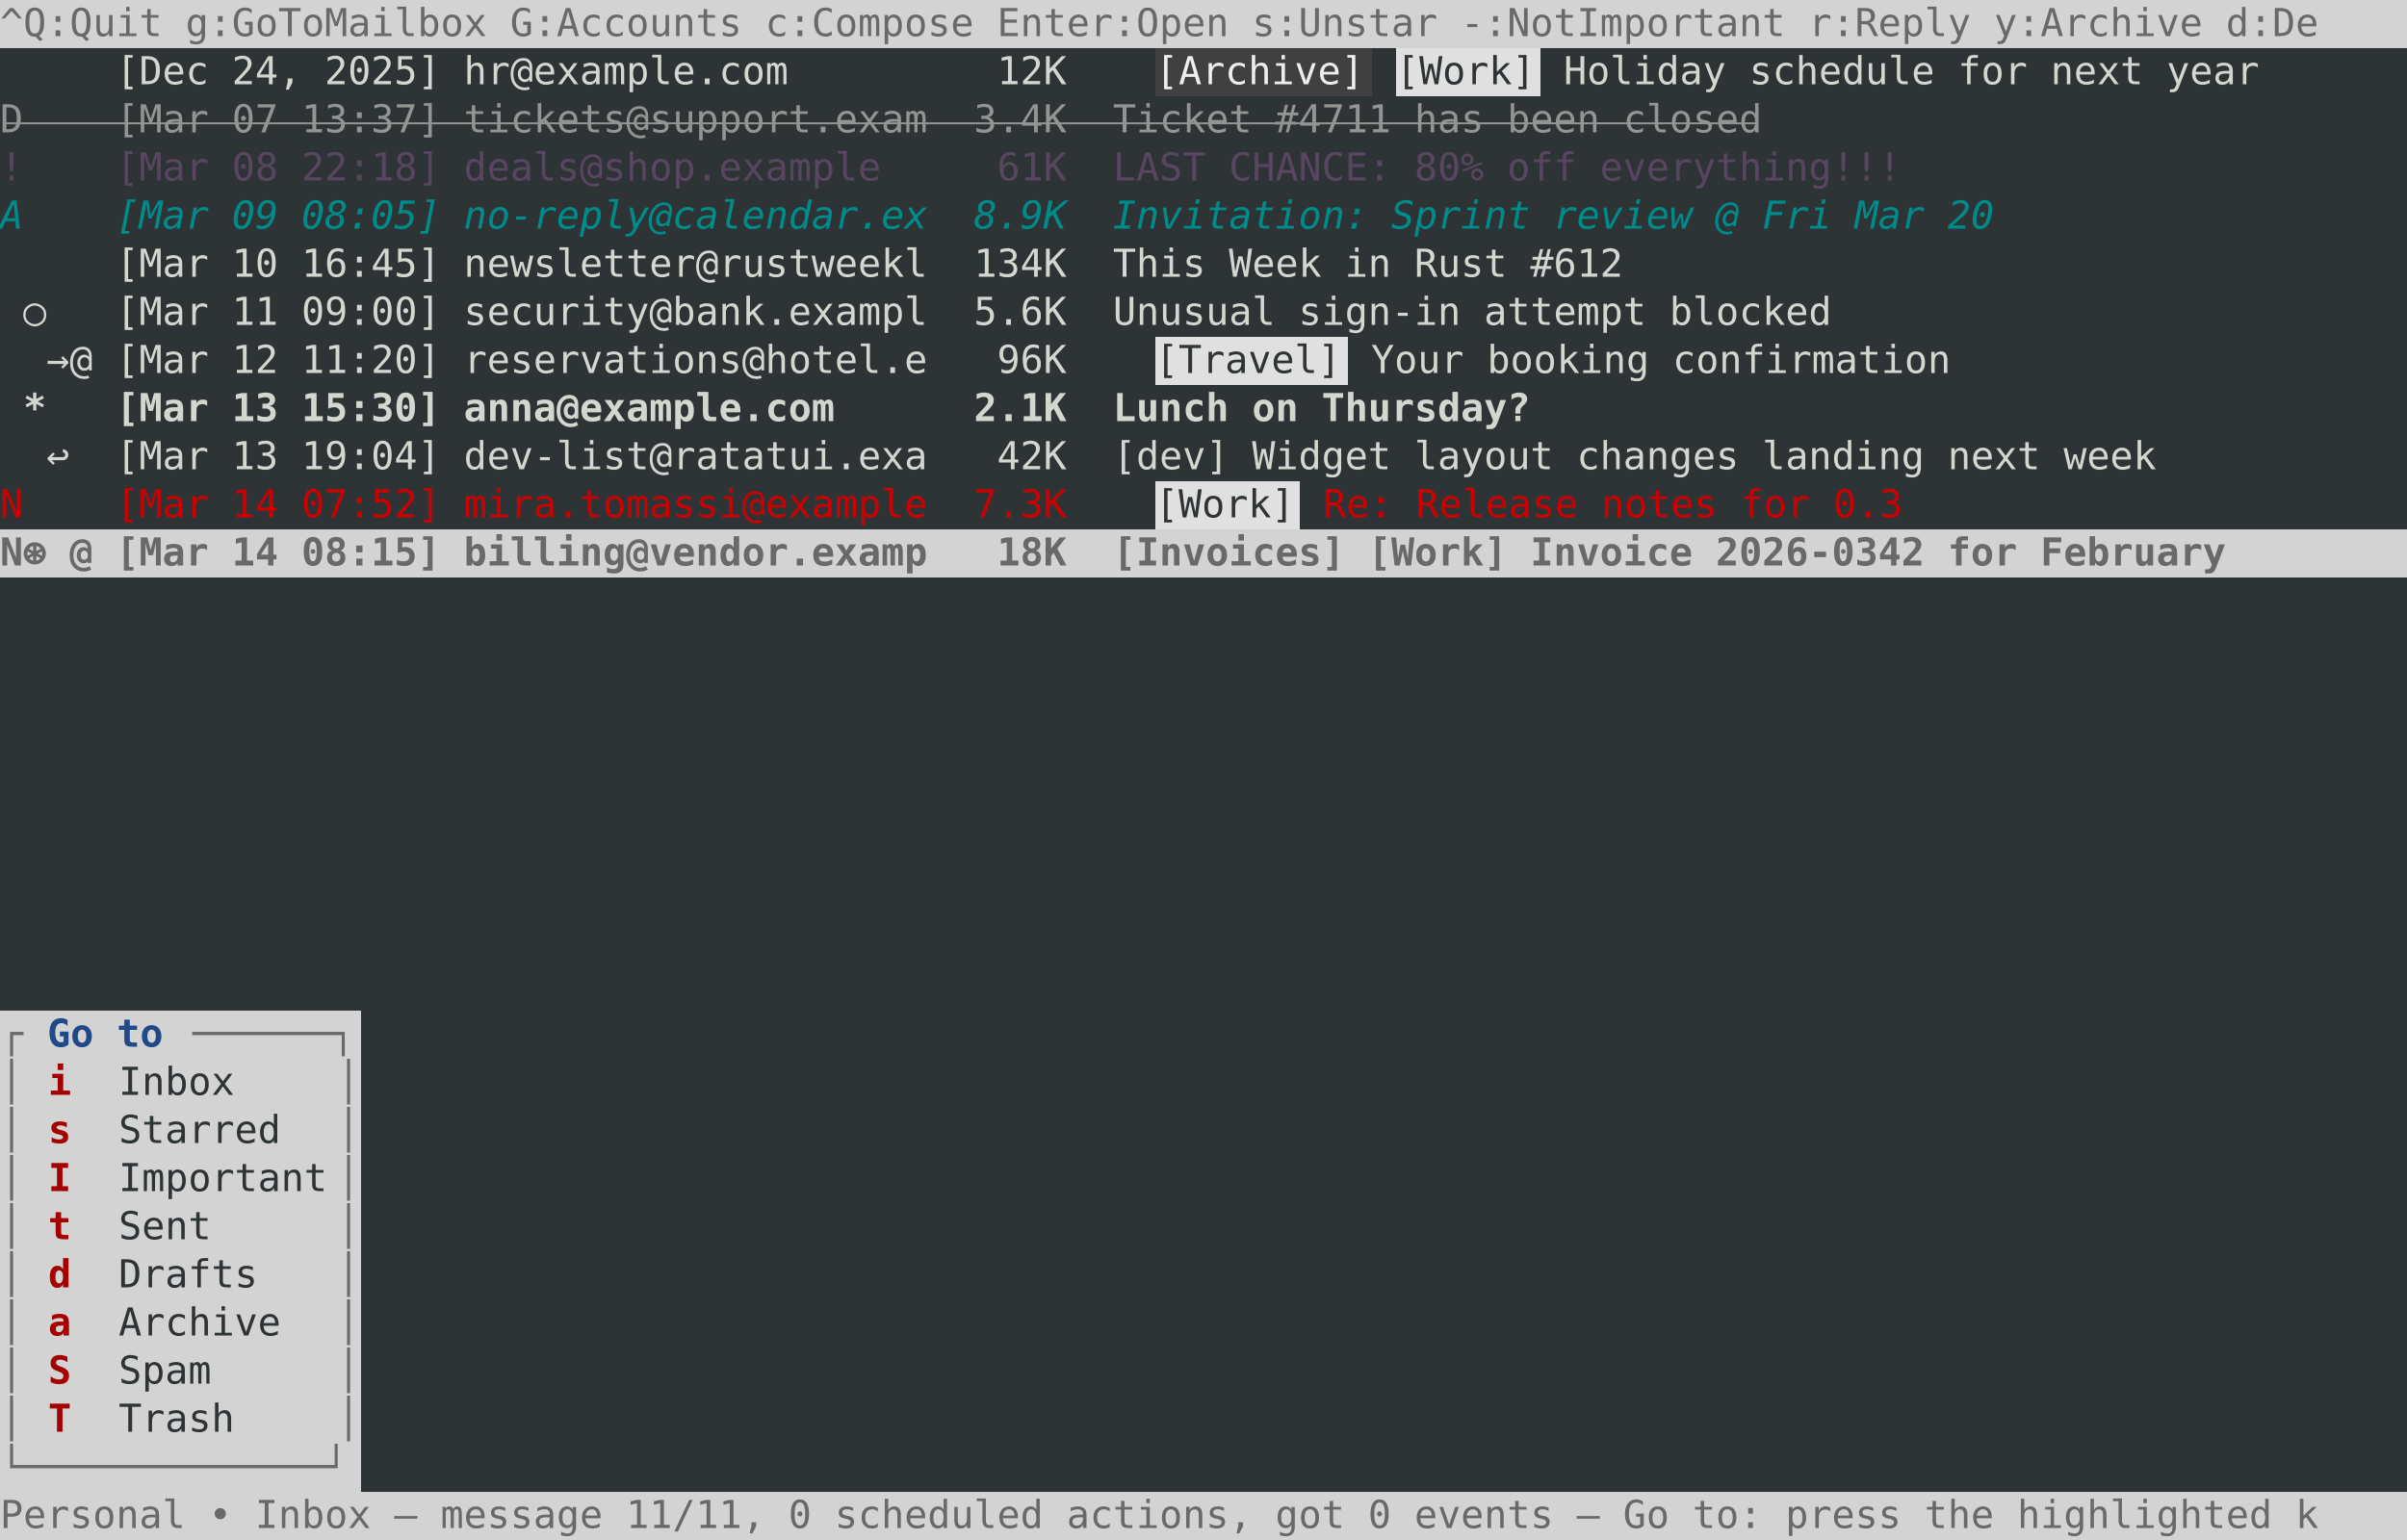
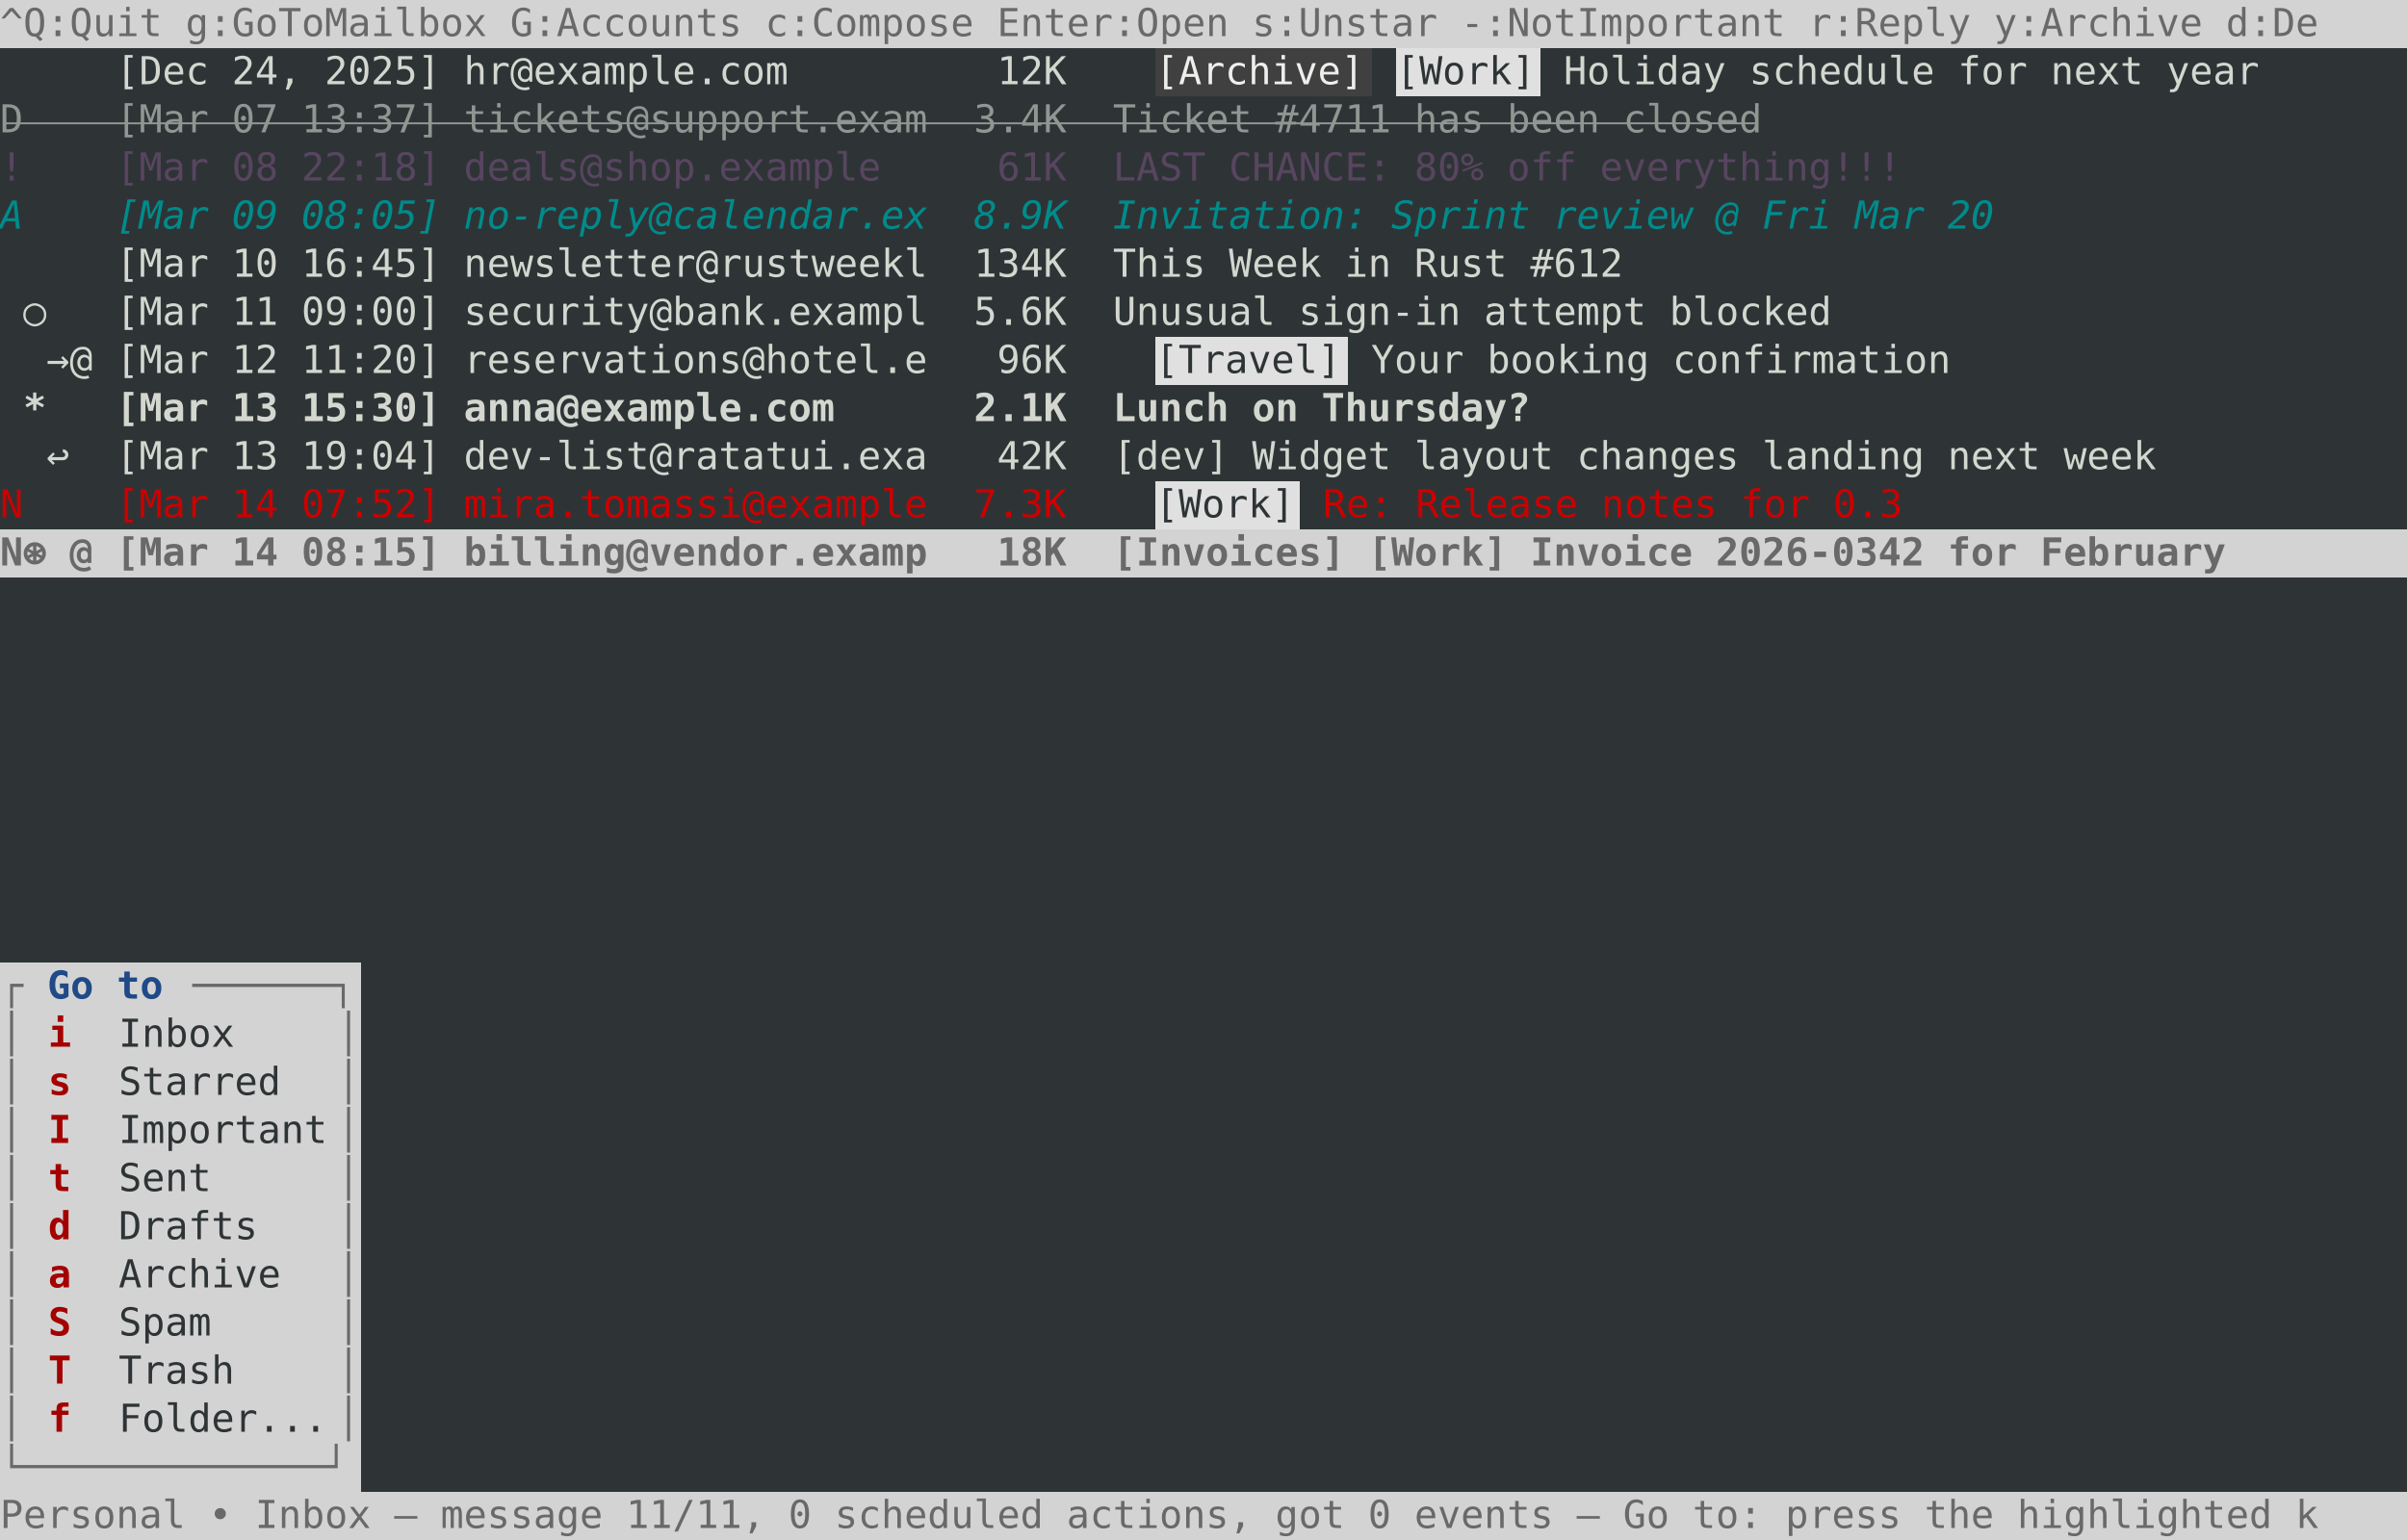
<svg xmlns="http://www.w3.org/2000/svg" width="1000" height="640" viewBox="0 0 1000 640" font-family="'DejaVu Sans Mono', Menlo, Consolas, monospace" font-size="16px">
  <rect width="100%" height="100%" fill="#2e3436" />
  <rect x="0" y="0" width="1000" height="20" fill="#d3d3d3" />
  <text x="0" y="15" fill="#696969" textLength="1000" lengthAdjust="spacingAndGlyphs" xml:space="preserve">^Q:Quit g:GoToMailbox G:Accounts c:Compose Enter:Open s:Unstar -:NotImportant r:Reply y:Archive d:De</text>
  <text x="0" y="35" fill="#d3d7cf" textLength="480" lengthAdjust="spacingAndGlyphs" xml:space="preserve">     [Dec 24, 2025] hr@example.com         12K  </text>
  <rect x="480" y="20" width="90" height="20" fill="#404040" />
  <text x="480" y="35" fill="#eeeeec" textLength="90" lengthAdjust="spacingAndGlyphs" xml:space="preserve">[Archive]</text>
  <rect x="580" y="20" width="60" height="20" fill="#e0e0e0" />
  <text x="580" y="35" fill="#2e3436" textLength="60" lengthAdjust="spacingAndGlyphs" xml:space="preserve">[Work]</text>
  <text x="640" y="35" fill="#d3d7cf" textLength="360" lengthAdjust="spacingAndGlyphs" xml:space="preserve"> Holiday schedule for next year     </text>
  <text x="0" y="55" fill="#d3d7cf" textLength="1000" lengthAdjust="spacingAndGlyphs" xml:space="preserve" text-decoration="line-through" opacity="0.6">D    [Mar 07 13:37] tickets@support.exam  3.4K  Ticket #4711 has been closed                        </text>
  <text x="0" y="75" fill="#75507b" textLength="1000" lengthAdjust="spacingAndGlyphs" xml:space="preserve" opacity="0.6">!    [Mar 08 22:18] deals@shop.example     61K  LAST CHANCE: 80% off everything!!!                  </text>
  <text x="0" y="95" fill="#008b8b" textLength="1000" lengthAdjust="spacingAndGlyphs" xml:space="preserve" font-style="italic">A    [Mar 09 08:05] no-reply@calendar.ex  8.9K  Invitation: Sprint review @ Fri Mar 20              </text>
  <text x="0" y="115" fill="#d3d7cf" textLength="1000" lengthAdjust="spacingAndGlyphs" xml:space="preserve">     [Mar 10 16:45] newsletter@rustweekl  134K  This Week in Rust #612                              </text>
  <text x="0" y="135" fill="#d3d7cf" textLength="1000" lengthAdjust="spacingAndGlyphs" xml:space="preserve"> ○   [Mar 11 09:00] security@bank.exampl  5.6K  Unusual sign-in attempt blocked                     </text>
  <text x="0" y="155" fill="#d3d7cf" textLength="480" lengthAdjust="spacingAndGlyphs" xml:space="preserve">  →@ [Mar 12 11:20] reservations@hotel.e   96K  </text>
  <rect x="480" y="140" width="80" height="20" fill="#e0e0e0" />
  <text x="480" y="155" fill="#2e3436" textLength="80" lengthAdjust="spacingAndGlyphs" xml:space="preserve">[Travel]</text>
  <text x="560" y="155" fill="#d3d7cf" textLength="440" lengthAdjust="spacingAndGlyphs" xml:space="preserve"> Your booking confirmation                  </text>
  <text x="0" y="175" fill="#d3d7cf" textLength="1000" lengthAdjust="spacingAndGlyphs" xml:space="preserve" font-weight="bold"> *   [Mar 13 15:30] anna@example.com      2.1K  Lunch on Thursday?                                  </text>
  <text x="0" y="195" fill="#d3d7cf" textLength="1000" lengthAdjust="spacingAndGlyphs" xml:space="preserve">  ↩  [Mar 13 19:04] dev-list@ratatui.exa   42K  [dev] Widget layout changes landing next week       </text>
  <text x="0" y="215" fill="#cc0000" textLength="480" lengthAdjust="spacingAndGlyphs" xml:space="preserve">N    [Mar 14 07:52] mira.tomassi@example  7.3K  </text>
  <rect x="480" y="200" width="60" height="20" fill="#e0e0e0" />
  <text x="480" y="215" fill="#2e3436" textLength="60" lengthAdjust="spacingAndGlyphs" xml:space="preserve">[Work]</text>
  <text x="540" y="215" fill="#cc0000" textLength="460" lengthAdjust="spacingAndGlyphs" xml:space="preserve"> Re: Release notes for 0.3                    </text>
  <rect x="0" y="220" width="1000" height="20" fill="#d3d3d3" />
  <text x="0" y="235" fill="#696969" textLength="1000" lengthAdjust="spacingAndGlyphs" xml:space="preserve" font-weight="bold">N⊛ @ [Mar 14 08:15] billing@vendor.examp   18K  [Invoices] [Work] Invoice 2026-0342 for February    </text>
+   <rect x="0" y="400" width="10" height="20" fill="#d3d3d3" />
+   <text x="0" y="415" fill="#696969" textLength="10" lengthAdjust="spacingAndGlyphs" xml:space="preserve">┌</text>
+   <rect x="10" y="400" width="70" height="20" fill="#d3d3d3" />
+   <text x="10" y="415" fill="#204a87" textLength="70" lengthAdjust="spacingAndGlyphs" xml:space="preserve" font-weight="bold"> Go to </text>
+   <rect x="80" y="400" width="70" height="20" fill="#d3d3d3" />
+   <text x="80" y="415" fill="#696969" textLength="70" lengthAdjust="spacingAndGlyphs" xml:space="preserve">──────┐</text>
  <rect x="0" y="420" width="10" height="20" fill="#d3d3d3" />
-   <text x="0" y="435" fill="#696969" textLength="10" lengthAdjust="spacingAndGlyphs" xml:space="preserve">┌</text>
-   <rect x="10" y="420" width="70" height="20" fill="#d3d3d3" />
-   <text x="10" y="435" fill="#204a87" textLength="70" lengthAdjust="spacingAndGlyphs" xml:space="preserve" font-weight="bold"> Go to </text>
-   <rect x="80" y="420" width="70" height="20" fill="#d3d3d3" />
-   <text x="80" y="435" fill="#696969" textLength="70" lengthAdjust="spacingAndGlyphs" xml:space="preserve">──────┐</text>
+   <text x="0" y="435" fill="#696969" textLength="10" lengthAdjust="spacingAndGlyphs" xml:space="preserve">│</text>
+   <rect x="10" y="420" width="10" height="20" fill="#d3d3d3" />
+   <rect x="20" y="420" width="10" height="20" fill="#d3d3d3" />
+   <text x="20" y="435" fill="#a40000" textLength="10" lengthAdjust="spacingAndGlyphs" xml:space="preserve" font-weight="bold">i</text>
+   <rect x="30" y="420" width="110" height="20" fill="#d3d3d3" />
+   <text x="30" y="435" fill="#2e3436" textLength="110" lengthAdjust="spacingAndGlyphs" xml:space="preserve">  Inbox    </text>
+   <rect x="140" y="420" width="10" height="20" fill="#d3d3d3" />
+   <text x="140" y="435" fill="#696969" textLength="10" lengthAdjust="spacingAndGlyphs" xml:space="preserve">│</text>
  <rect x="0" y="440" width="10" height="20" fill="#d3d3d3" />
  <text x="0" y="455" fill="#696969" textLength="10" lengthAdjust="spacingAndGlyphs" xml:space="preserve">│</text>
  <rect x="10" y="440" width="10" height="20" fill="#d3d3d3" />
  <rect x="20" y="440" width="10" height="20" fill="#d3d3d3" />
-   <text x="20" y="455" fill="#a40000" textLength="10" lengthAdjust="spacingAndGlyphs" xml:space="preserve" font-weight="bold">i</text>
+   <text x="20" y="455" fill="#a40000" textLength="10" lengthAdjust="spacingAndGlyphs" xml:space="preserve" font-weight="bold">s</text>
  <rect x="30" y="440" width="110" height="20" fill="#d3d3d3" />
-   <text x="30" y="455" fill="#2e3436" textLength="110" lengthAdjust="spacingAndGlyphs" xml:space="preserve">  Inbox    </text>
+   <text x="30" y="455" fill="#2e3436" textLength="110" lengthAdjust="spacingAndGlyphs" xml:space="preserve">  Starred  </text>
  <rect x="140" y="440" width="10" height="20" fill="#d3d3d3" />
  <text x="140" y="455" fill="#696969" textLength="10" lengthAdjust="spacingAndGlyphs" xml:space="preserve">│</text>
  <rect x="0" y="460" width="10" height="20" fill="#d3d3d3" />
  <text x="0" y="475" fill="#696969" textLength="10" lengthAdjust="spacingAndGlyphs" xml:space="preserve">│</text>
  <rect x="10" y="460" width="10" height="20" fill="#d3d3d3" />
  <rect x="20" y="460" width="10" height="20" fill="#d3d3d3" />
-   <text x="20" y="475" fill="#a40000" textLength="10" lengthAdjust="spacingAndGlyphs" xml:space="preserve" font-weight="bold">s</text>
+   <text x="20" y="475" fill="#a40000" textLength="10" lengthAdjust="spacingAndGlyphs" xml:space="preserve" font-weight="bold">I</text>
  <rect x="30" y="460" width="110" height="20" fill="#d3d3d3" />
-   <text x="30" y="475" fill="#2e3436" textLength="110" lengthAdjust="spacingAndGlyphs" xml:space="preserve">  Starred  </text>
+   <text x="30" y="475" fill="#2e3436" textLength="110" lengthAdjust="spacingAndGlyphs" xml:space="preserve">  Important</text>
  <rect x="140" y="460" width="10" height="20" fill="#d3d3d3" />
  <text x="140" y="475" fill="#696969" textLength="10" lengthAdjust="spacingAndGlyphs" xml:space="preserve">│</text>
  <rect x="0" y="480" width="10" height="20" fill="#d3d3d3" />
  <text x="0" y="495" fill="#696969" textLength="10" lengthAdjust="spacingAndGlyphs" xml:space="preserve">│</text>
  <rect x="10" y="480" width="10" height="20" fill="#d3d3d3" />
  <rect x="20" y="480" width="10" height="20" fill="#d3d3d3" />
-   <text x="20" y="495" fill="#a40000" textLength="10" lengthAdjust="spacingAndGlyphs" xml:space="preserve" font-weight="bold">I</text>
+   <text x="20" y="495" fill="#a40000" textLength="10" lengthAdjust="spacingAndGlyphs" xml:space="preserve" font-weight="bold">t</text>
  <rect x="30" y="480" width="110" height="20" fill="#d3d3d3" />
-   <text x="30" y="495" fill="#2e3436" textLength="110" lengthAdjust="spacingAndGlyphs" xml:space="preserve">  Important</text>
+   <text x="30" y="495" fill="#2e3436" textLength="110" lengthAdjust="spacingAndGlyphs" xml:space="preserve">  Sent     </text>
  <rect x="140" y="480" width="10" height="20" fill="#d3d3d3" />
  <text x="140" y="495" fill="#696969" textLength="10" lengthAdjust="spacingAndGlyphs" xml:space="preserve">│</text>
  <rect x="0" y="500" width="10" height="20" fill="#d3d3d3" />
  <text x="0" y="515" fill="#696969" textLength="10" lengthAdjust="spacingAndGlyphs" xml:space="preserve">│</text>
  <rect x="10" y="500" width="10" height="20" fill="#d3d3d3" />
  <rect x="20" y="500" width="10" height="20" fill="#d3d3d3" />
-   <text x="20" y="515" fill="#a40000" textLength="10" lengthAdjust="spacingAndGlyphs" xml:space="preserve" font-weight="bold">t</text>
+   <text x="20" y="515" fill="#a40000" textLength="10" lengthAdjust="spacingAndGlyphs" xml:space="preserve" font-weight="bold">d</text>
  <rect x="30" y="500" width="110" height="20" fill="#d3d3d3" />
-   <text x="30" y="515" fill="#2e3436" textLength="110" lengthAdjust="spacingAndGlyphs" xml:space="preserve">  Sent     </text>
+   <text x="30" y="515" fill="#2e3436" textLength="110" lengthAdjust="spacingAndGlyphs" xml:space="preserve">  Drafts   </text>
  <rect x="140" y="500" width="10" height="20" fill="#d3d3d3" />
  <text x="140" y="515" fill="#696969" textLength="10" lengthAdjust="spacingAndGlyphs" xml:space="preserve">│</text>
  <rect x="0" y="520" width="10" height="20" fill="#d3d3d3" />
  <text x="0" y="535" fill="#696969" textLength="10" lengthAdjust="spacingAndGlyphs" xml:space="preserve">│</text>
  <rect x="10" y="520" width="10" height="20" fill="#d3d3d3" />
  <rect x="20" y="520" width="10" height="20" fill="#d3d3d3" />
-   <text x="20" y="535" fill="#a40000" textLength="10" lengthAdjust="spacingAndGlyphs" xml:space="preserve" font-weight="bold">d</text>
+   <text x="20" y="535" fill="#a40000" textLength="10" lengthAdjust="spacingAndGlyphs" xml:space="preserve" font-weight="bold">a</text>
  <rect x="30" y="520" width="110" height="20" fill="#d3d3d3" />
-   <text x="30" y="535" fill="#2e3436" textLength="110" lengthAdjust="spacingAndGlyphs" xml:space="preserve">  Drafts   </text>
+   <text x="30" y="535" fill="#2e3436" textLength="110" lengthAdjust="spacingAndGlyphs" xml:space="preserve">  Archive  </text>
  <rect x="140" y="520" width="10" height="20" fill="#d3d3d3" />
  <text x="140" y="535" fill="#696969" textLength="10" lengthAdjust="spacingAndGlyphs" xml:space="preserve">│</text>
  <rect x="0" y="540" width="10" height="20" fill="#d3d3d3" />
  <text x="0" y="555" fill="#696969" textLength="10" lengthAdjust="spacingAndGlyphs" xml:space="preserve">│</text>
  <rect x="10" y="540" width="10" height="20" fill="#d3d3d3" />
  <rect x="20" y="540" width="10" height="20" fill="#d3d3d3" />
-   <text x="20" y="555" fill="#a40000" textLength="10" lengthAdjust="spacingAndGlyphs" xml:space="preserve" font-weight="bold">a</text>
+   <text x="20" y="555" fill="#a40000" textLength="10" lengthAdjust="spacingAndGlyphs" xml:space="preserve" font-weight="bold">S</text>
  <rect x="30" y="540" width="110" height="20" fill="#d3d3d3" />
-   <text x="30" y="555" fill="#2e3436" textLength="110" lengthAdjust="spacingAndGlyphs" xml:space="preserve">  Archive  </text>
+   <text x="30" y="555" fill="#2e3436" textLength="110" lengthAdjust="spacingAndGlyphs" xml:space="preserve">  Spam     </text>
  <rect x="140" y="540" width="10" height="20" fill="#d3d3d3" />
  <text x="140" y="555" fill="#696969" textLength="10" lengthAdjust="spacingAndGlyphs" xml:space="preserve">│</text>
  <rect x="0" y="560" width="10" height="20" fill="#d3d3d3" />
  <text x="0" y="575" fill="#696969" textLength="10" lengthAdjust="spacingAndGlyphs" xml:space="preserve">│</text>
  <rect x="10" y="560" width="10" height="20" fill="#d3d3d3" />
  <rect x="20" y="560" width="10" height="20" fill="#d3d3d3" />
-   <text x="20" y="575" fill="#a40000" textLength="10" lengthAdjust="spacingAndGlyphs" xml:space="preserve" font-weight="bold">S</text>
+   <text x="20" y="575" fill="#a40000" textLength="10" lengthAdjust="spacingAndGlyphs" xml:space="preserve" font-weight="bold">T</text>
  <rect x="30" y="560" width="110" height="20" fill="#d3d3d3" />
-   <text x="30" y="575" fill="#2e3436" textLength="110" lengthAdjust="spacingAndGlyphs" xml:space="preserve">  Spam     </text>
+   <text x="30" y="575" fill="#2e3436" textLength="110" lengthAdjust="spacingAndGlyphs" xml:space="preserve">  Trash    </text>
  <rect x="140" y="560" width="10" height="20" fill="#d3d3d3" />
  <text x="140" y="575" fill="#696969" textLength="10" lengthAdjust="spacingAndGlyphs" xml:space="preserve">│</text>
  <rect x="0" y="580" width="10" height="20" fill="#d3d3d3" />
  <text x="0" y="595" fill="#696969" textLength="10" lengthAdjust="spacingAndGlyphs" xml:space="preserve">│</text>
  <rect x="10" y="580" width="10" height="20" fill="#d3d3d3" />
  <rect x="20" y="580" width="10" height="20" fill="#d3d3d3" />
-   <text x="20" y="595" fill="#a40000" textLength="10" lengthAdjust="spacingAndGlyphs" xml:space="preserve" font-weight="bold">T</text>
+   <text x="20" y="595" fill="#a40000" textLength="10" lengthAdjust="spacingAndGlyphs" xml:space="preserve" font-weight="bold">f</text>
  <rect x="30" y="580" width="110" height="20" fill="#d3d3d3" />
-   <text x="30" y="595" fill="#2e3436" textLength="110" lengthAdjust="spacingAndGlyphs" xml:space="preserve">  Trash    </text>
+   <text x="30" y="595" fill="#2e3436" textLength="110" lengthAdjust="spacingAndGlyphs" xml:space="preserve">  Folder...</text>
  <rect x="140" y="580" width="10" height="20" fill="#d3d3d3" />
  <text x="140" y="595" fill="#696969" textLength="10" lengthAdjust="spacingAndGlyphs" xml:space="preserve">│</text>
  <rect x="0" y="600" width="150" height="20" fill="#d3d3d3" />
  <text x="0" y="615" fill="#696969" textLength="150" lengthAdjust="spacingAndGlyphs" xml:space="preserve">└─────────────┘</text>
  <rect x="0" y="620" width="1000" height="20" fill="#d3d3d3" />
  <text x="0" y="635" fill="#696969" textLength="1000" lengthAdjust="spacingAndGlyphs" xml:space="preserve">Personal • Inbox — message 11/11, 0 scheduled actions, got 0 events — Go to: press the highlighted k</text>
</svg>
